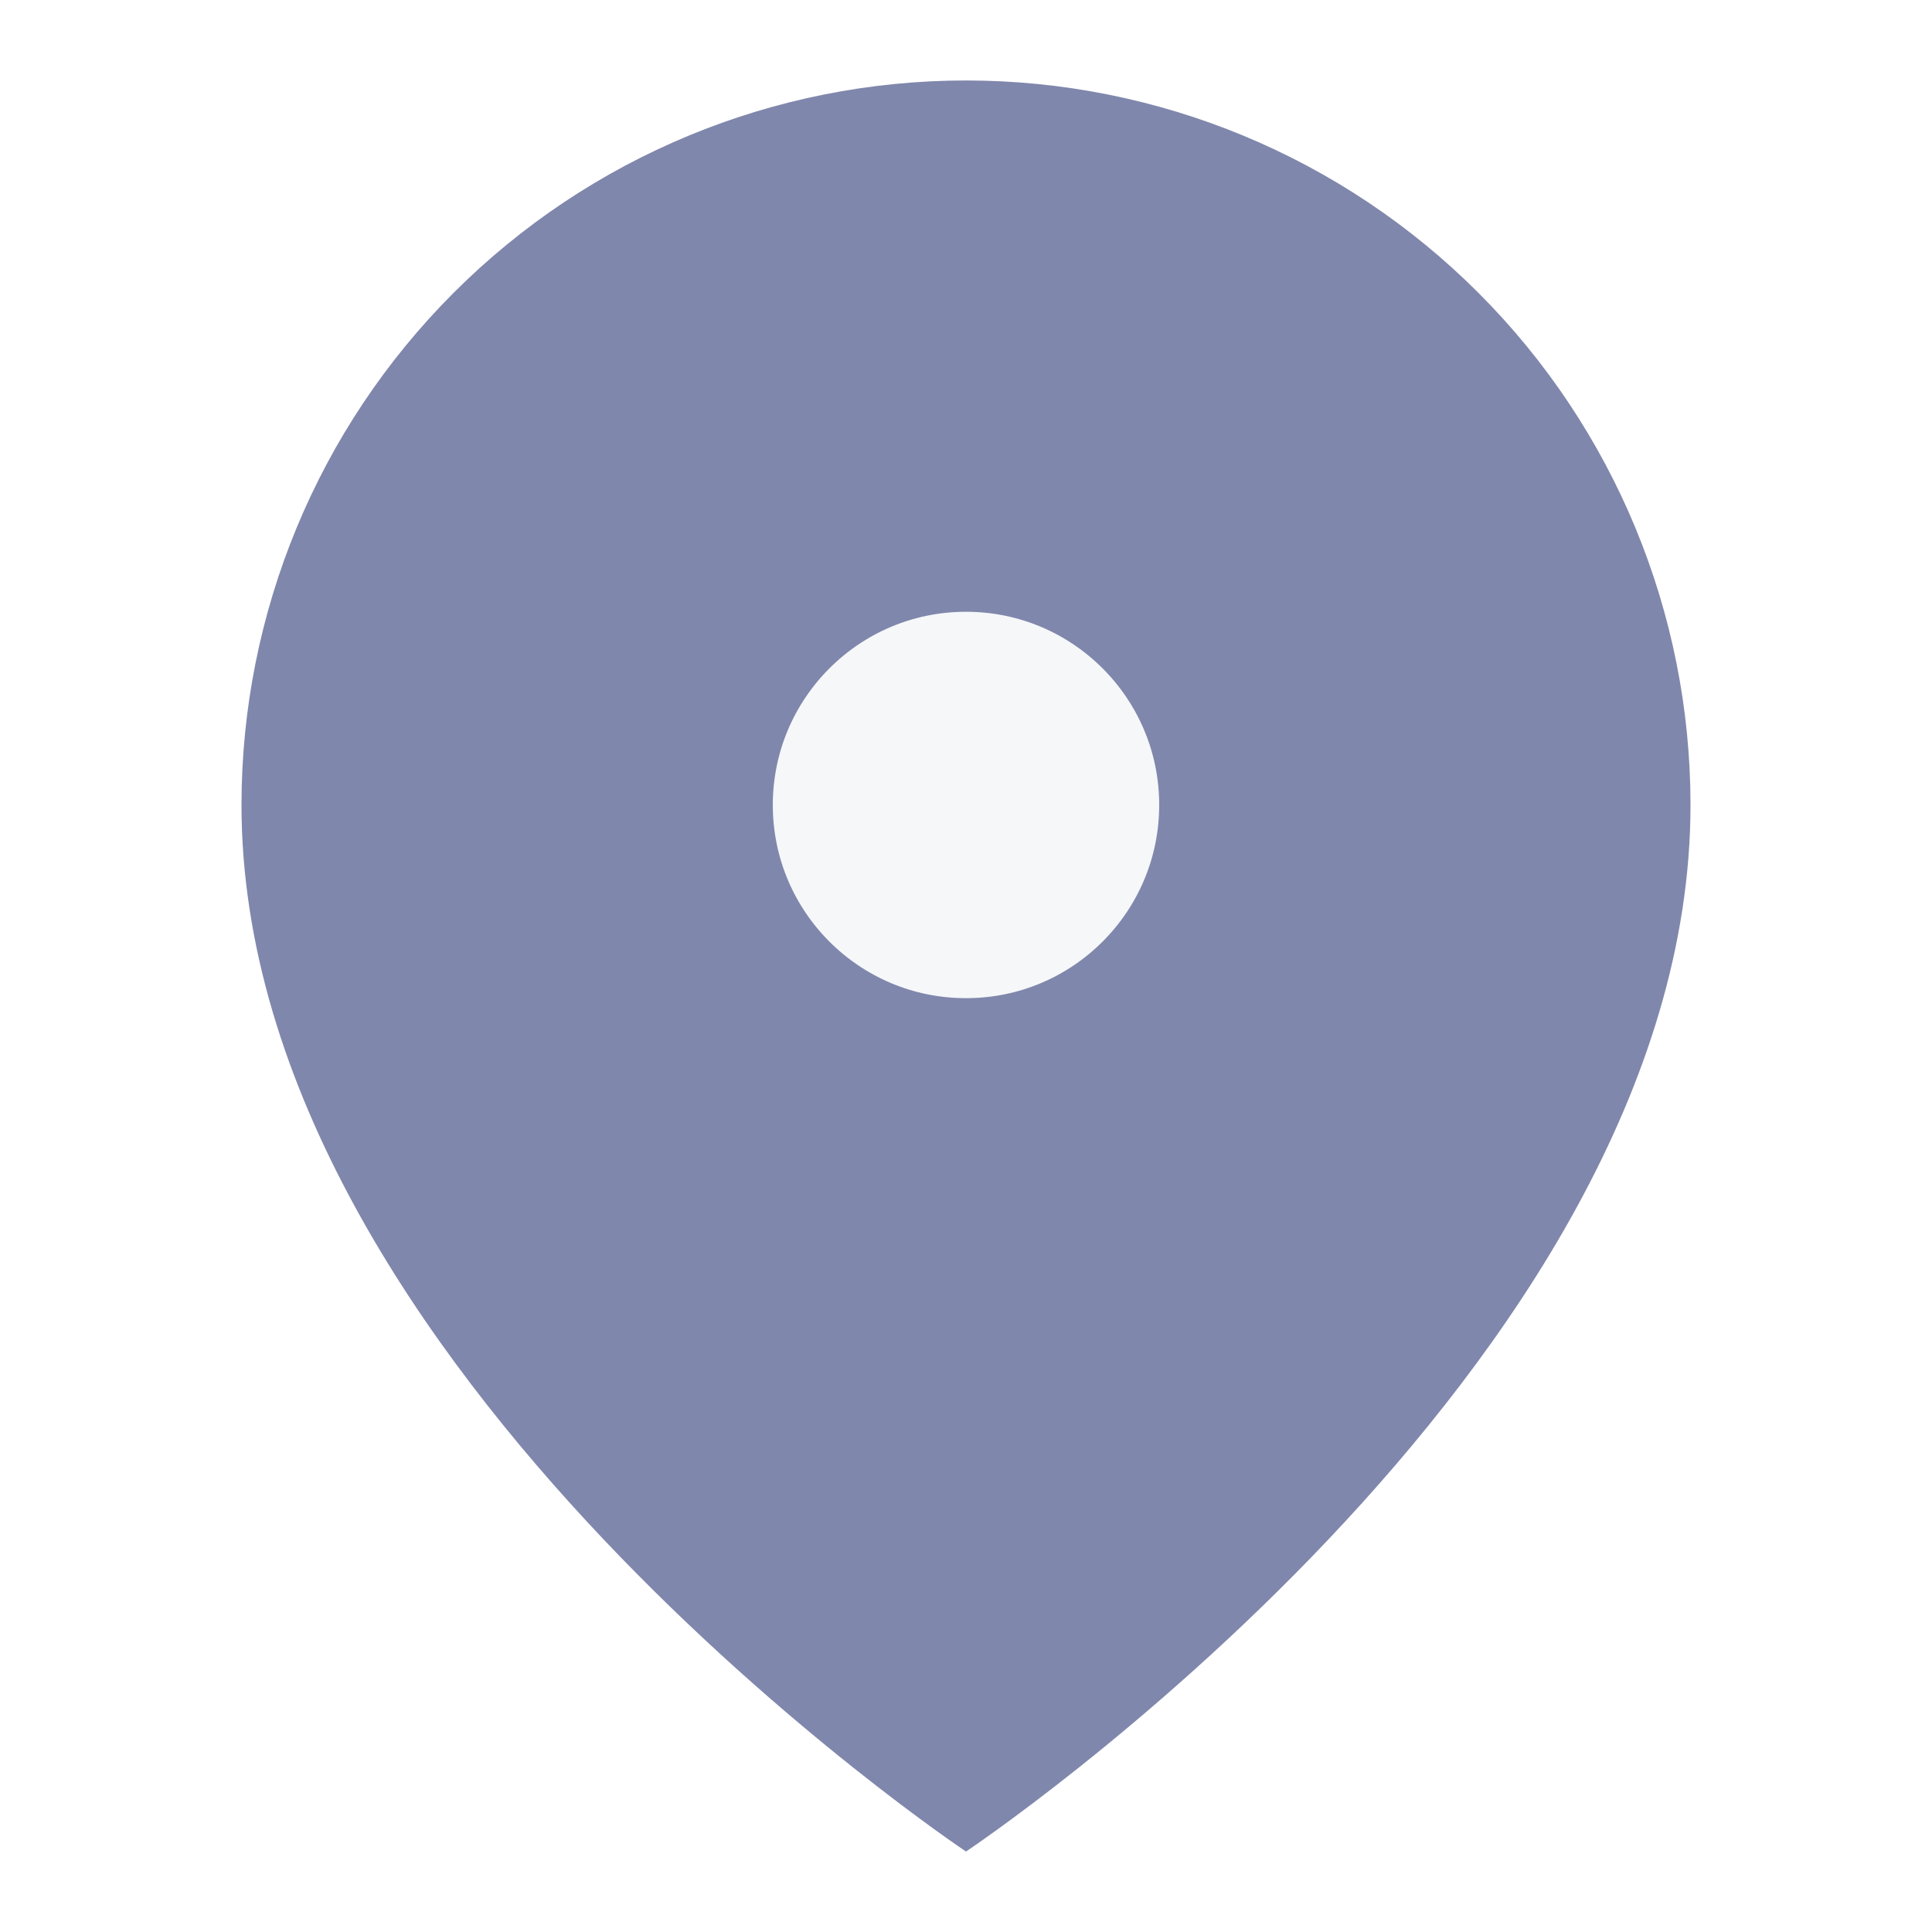
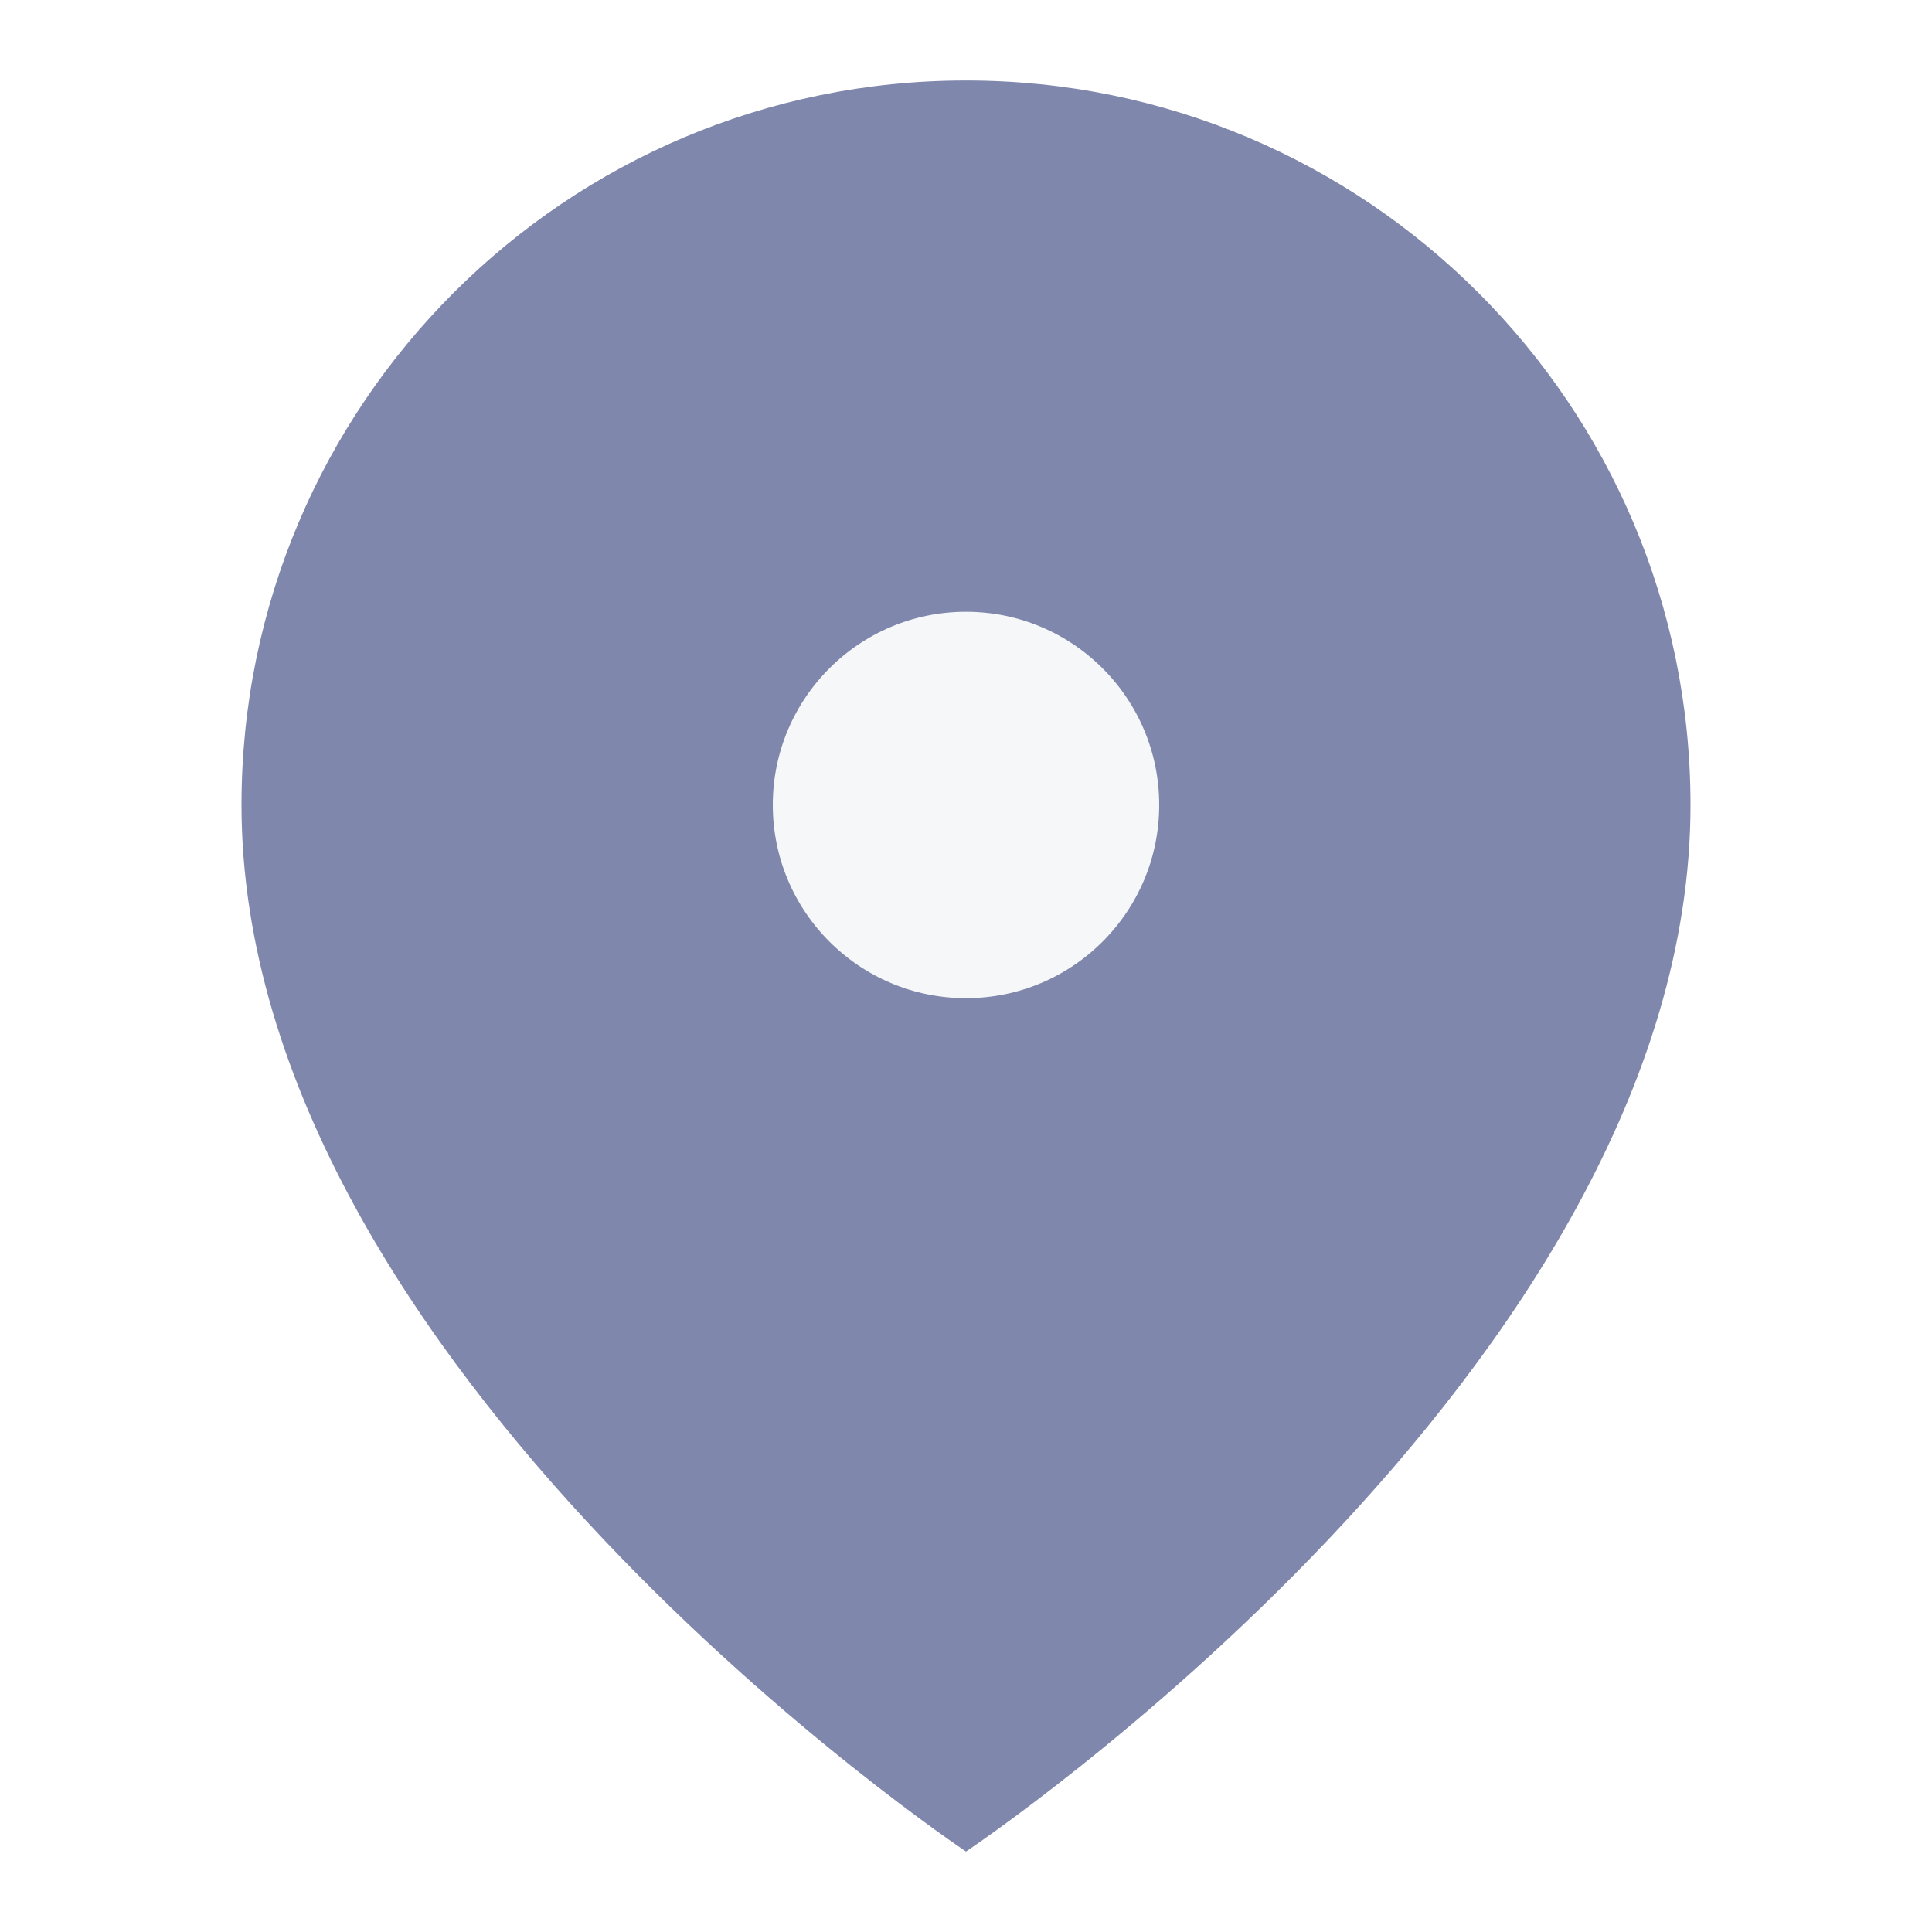
- <svg xmlns="http://www.w3.org/2000/svg" width="20" height="20" viewBox="0 0 20 20" fill="none">
-   <g opacity="0.5">
-     <path d="M17.5 8.333C17.5 14.167 10 19.167 10 19.167C10 19.167 2.5 14.167 2.5 8.333C2.5 6.344 3.29 4.436 4.697 3.03C6.103 1.623 8.011 0.833 10 0.833C11.989 0.833 13.897 1.623 15.303 3.03C16.71 4.436 17.5 6.344 17.5 8.333Z" fill="#020F59" />
-     <path d="M10 10.833C11.381 10.833 12.5 9.714 12.5 8.333C12.5 6.953 11.381 5.833 10 5.833C8.619 5.833 7.5 6.953 7.5 8.333C7.5 9.714 8.619 10.833 10 10.833Z" fill="#ECEFF3" stroke="#020F59" stroke-linecap="round" stroke-linejoin="round" />
+ <svg xmlns="http://www.w3.org/2000/svg" width="20" height="20" fill="none">
+   <g opacity=".5">
+     <path fill="#020F59" d="M17.5 8.333c0 5.834-7.5 10.834-7.5 10.834s-7.5-5-7.5-10.834a7.5 7.5 0 0 1 15 0Z" />
+     <path fill="#ECEFF3" stroke="#020F59" stroke-linecap="round" stroke-linejoin="round" d="M10 10.833a2.5 2.5 0 1 0 0-5 2.5 2.5 0 0 0 0 5Z" />
  </g>
</svg>
